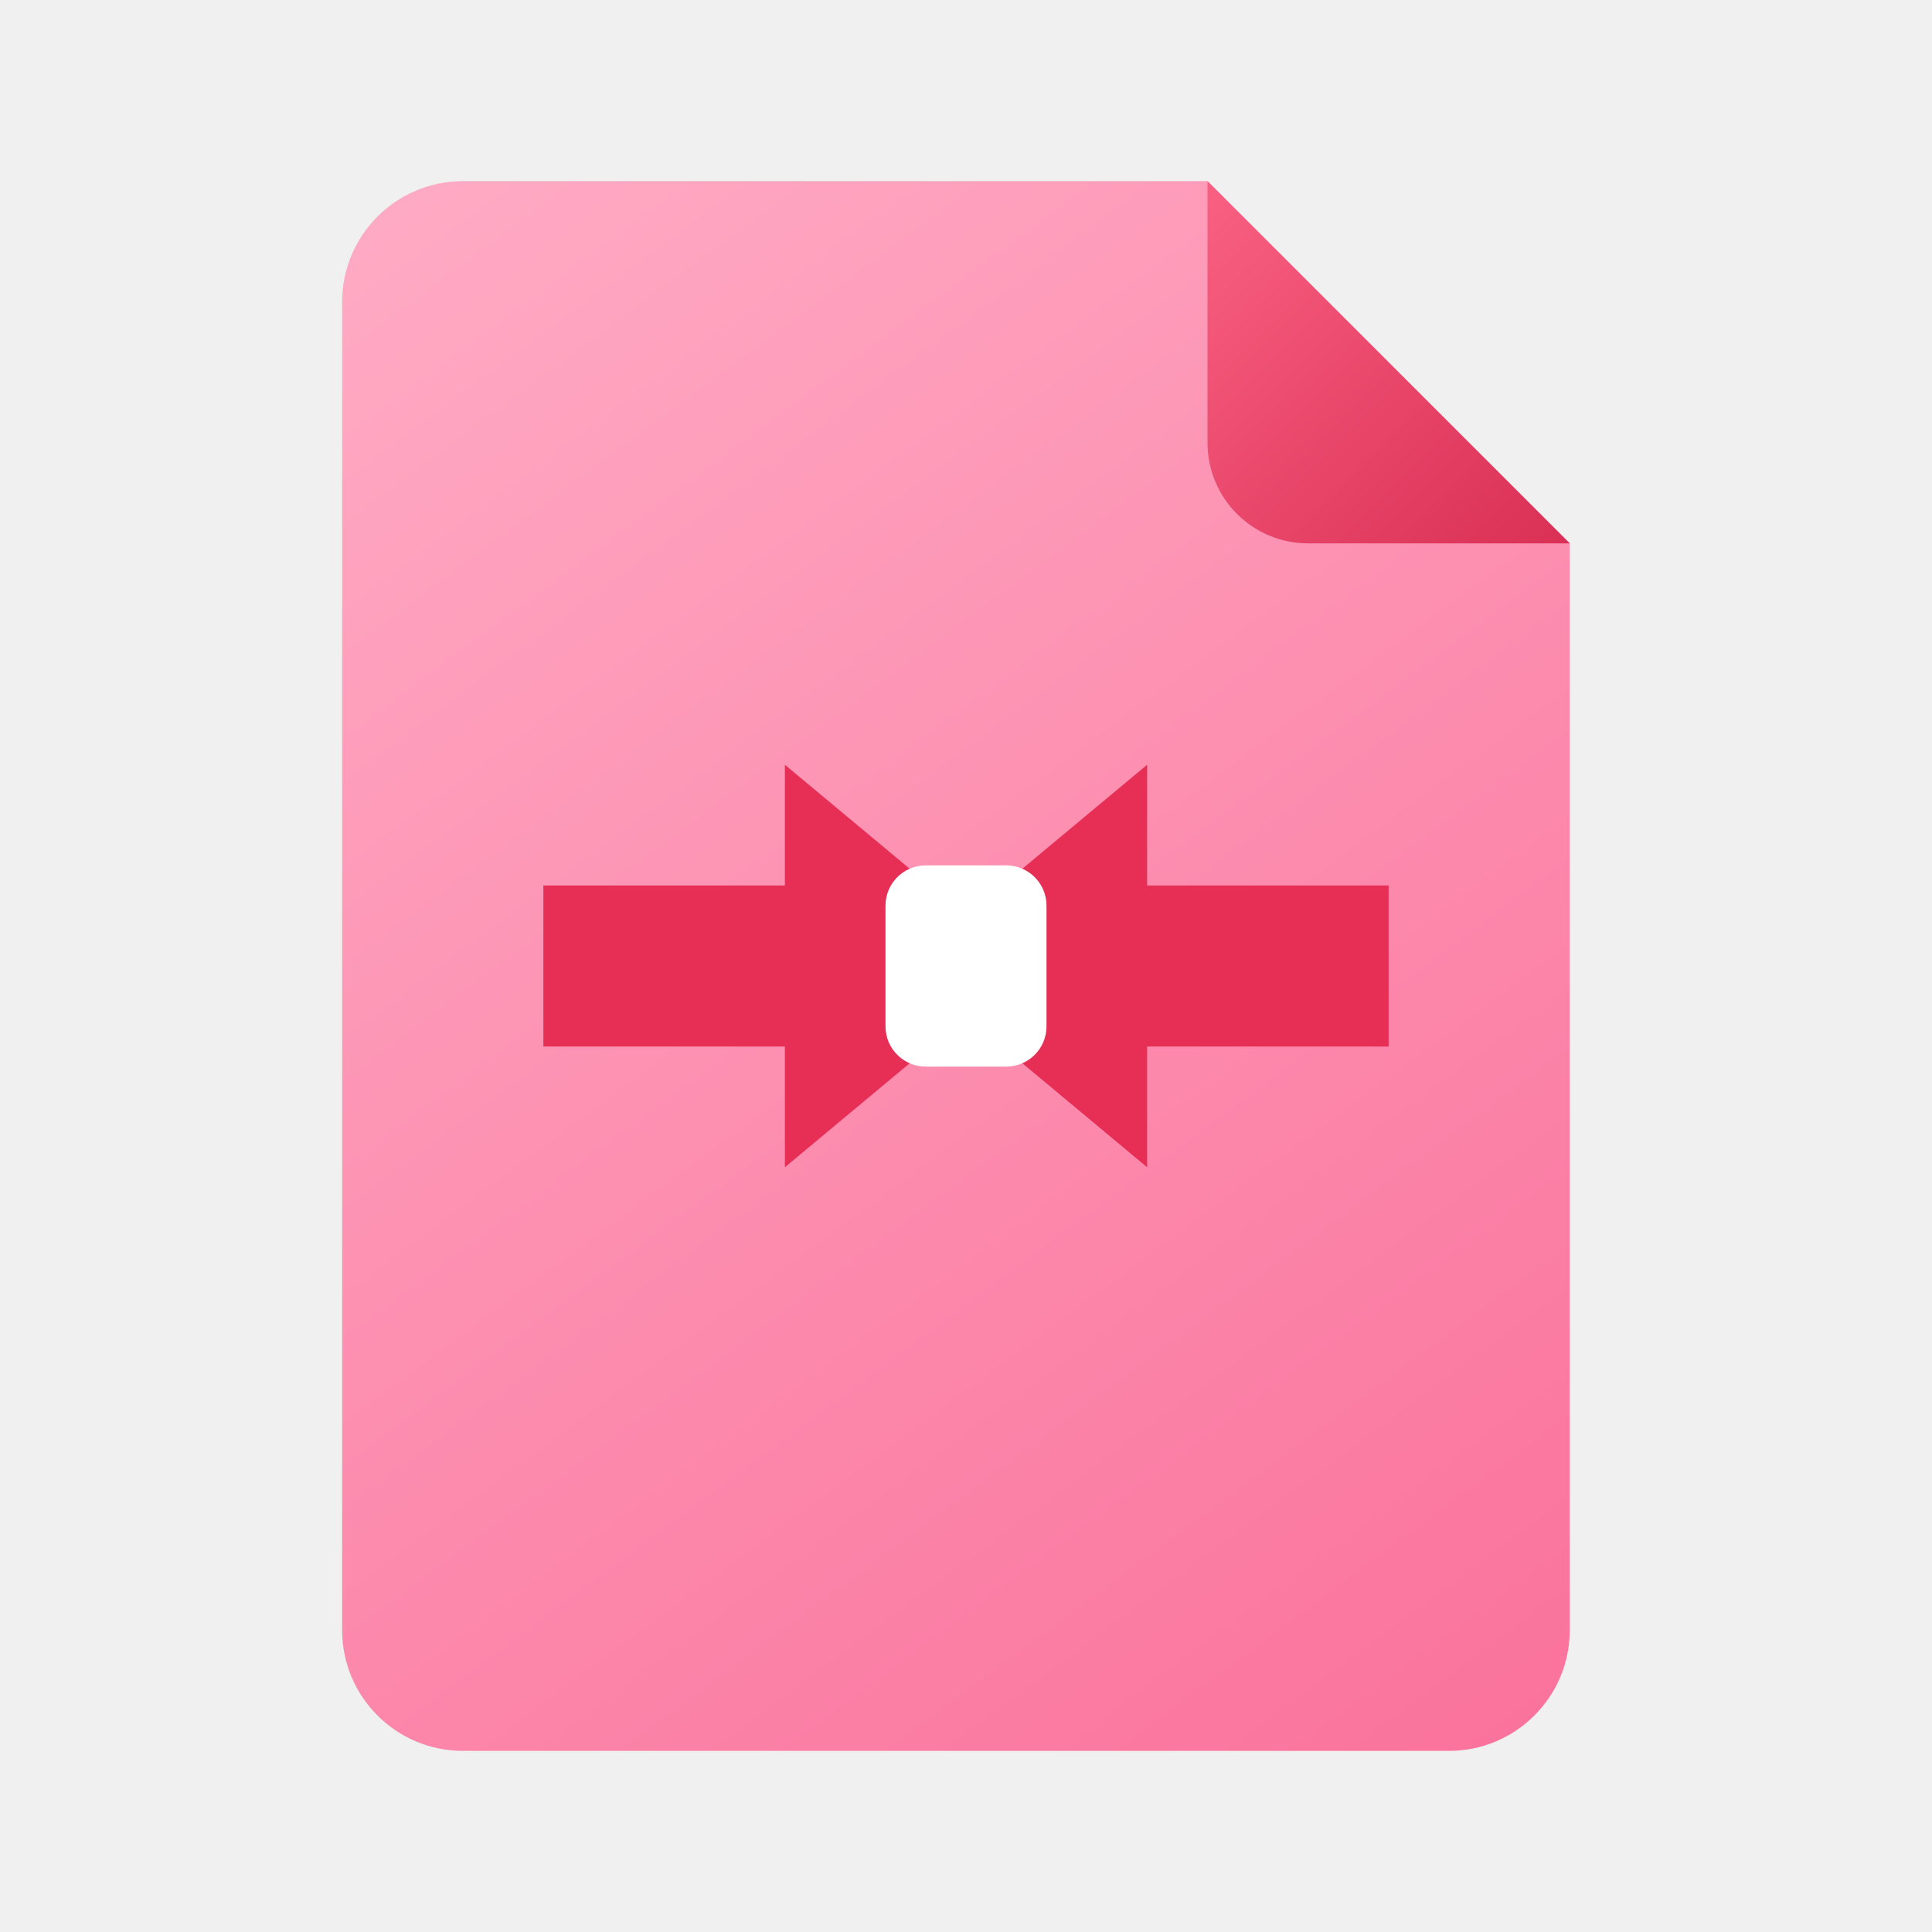
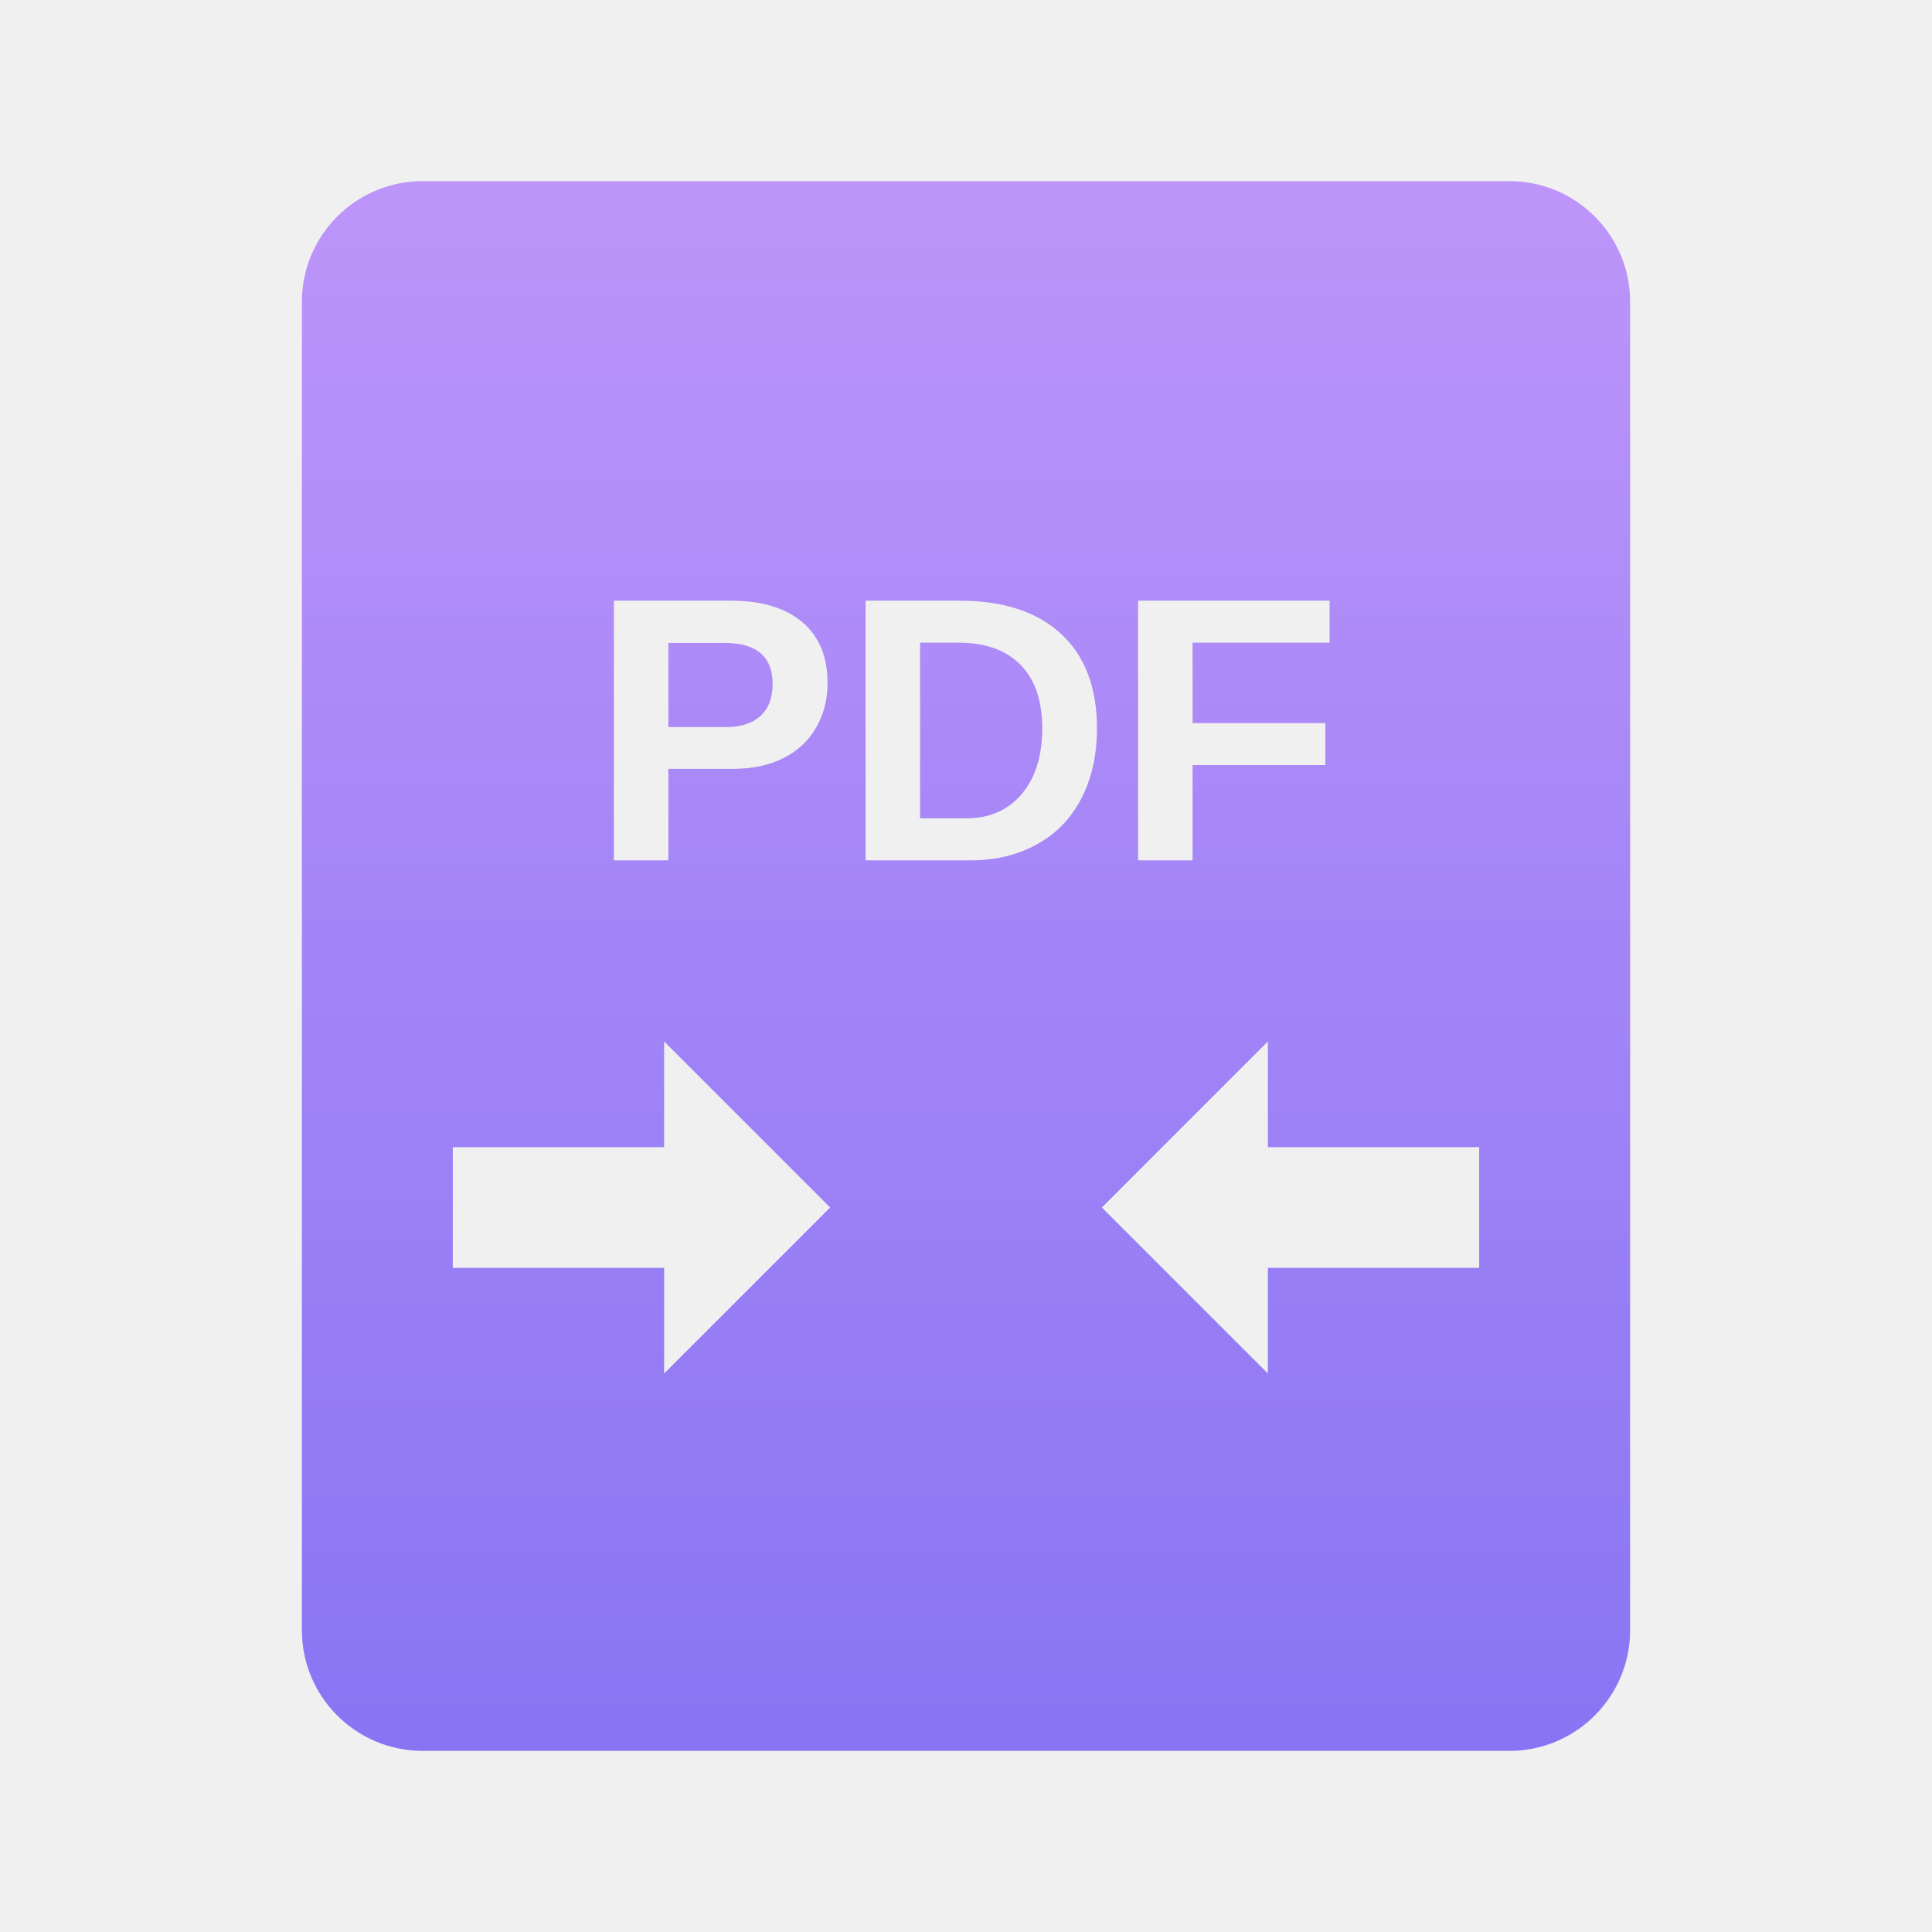
- <svg xmlns="http://www.w3.org/2000/svg" viewBox="0 0 96 96" width="96" height="96" fill="none">
+ <svg xmlns="http://www.w3.org/2000/svg" viewBox="0 0 128 128" width="128" height="128">
  <defs>
-     <linearGradient id="paper" x1="20" y1="10" x2="77" y2="87" gradientUnits="userSpaceOnUse">
-       <stop stop-color="#FFAAC4" />
-       <stop offset="1" stop-color="#FA729C" />
+     <linearGradient id="tone" x1="0" y1="8" x2="0" y2="120" gradientUnits="userSpaceOnUse">
+       <stop stop-color="#BF96FA" />
+       <stop offset="1" stop-color="#8673F3" />
    </linearGradient>
-     <linearGradient id="fold" x1="60" y1="10" x2="78" y2="28" gradientUnits="userSpaceOnUse">
-       <stop stop-color="#F85F80" />
-       <stop offset="1" stop-color="#D92E54" />
-     </linearGradient>
+     <mask id="cut" maskUnits="userSpaceOnUse" x="0" y="0" width="128" height="128">
+       <rect width="128" height="128" fill="#fff" />
+       <text x="64" y="57" text-anchor="middle" font-family="Arial, Helvetica, sans-serif" font-size="25" font-weight="800" fill="#000">PDF</text>
+       <path d="M30 76h14v-7l11 11-11 11v-7H30v-8Zm68 0H84v-7L73 80l11 11v-7h14v-8Z" fill="#000" />
+     </mask>
  </defs>
-   <path d="M23 9h37l18 18v54a6 6 0 0 1-6 6H23a6 6 0 0 1-6-6V15a6 6 0 0 1 6-6Z" fill="url(#paper)" />
-   <path d="M60 9v13a5 5 0 0 0 5 5h13L60 9Z" fill="url(#fold)" />
-   <path d="M27 44h12v-6l12 10-12 10v-6H27v-8Zm42 0H57v-6L45 48l12 10v-6h12v-8Z" fill="#E72E55" />
-   <rect x="44" y="43" width="8" height="10" rx="2" fill="#FFFFFF" />
+   <rect x="20" y="12" width="88" height="104" rx="8" fill="url(#tone)" mask="url(#cut)" />
</svg>
